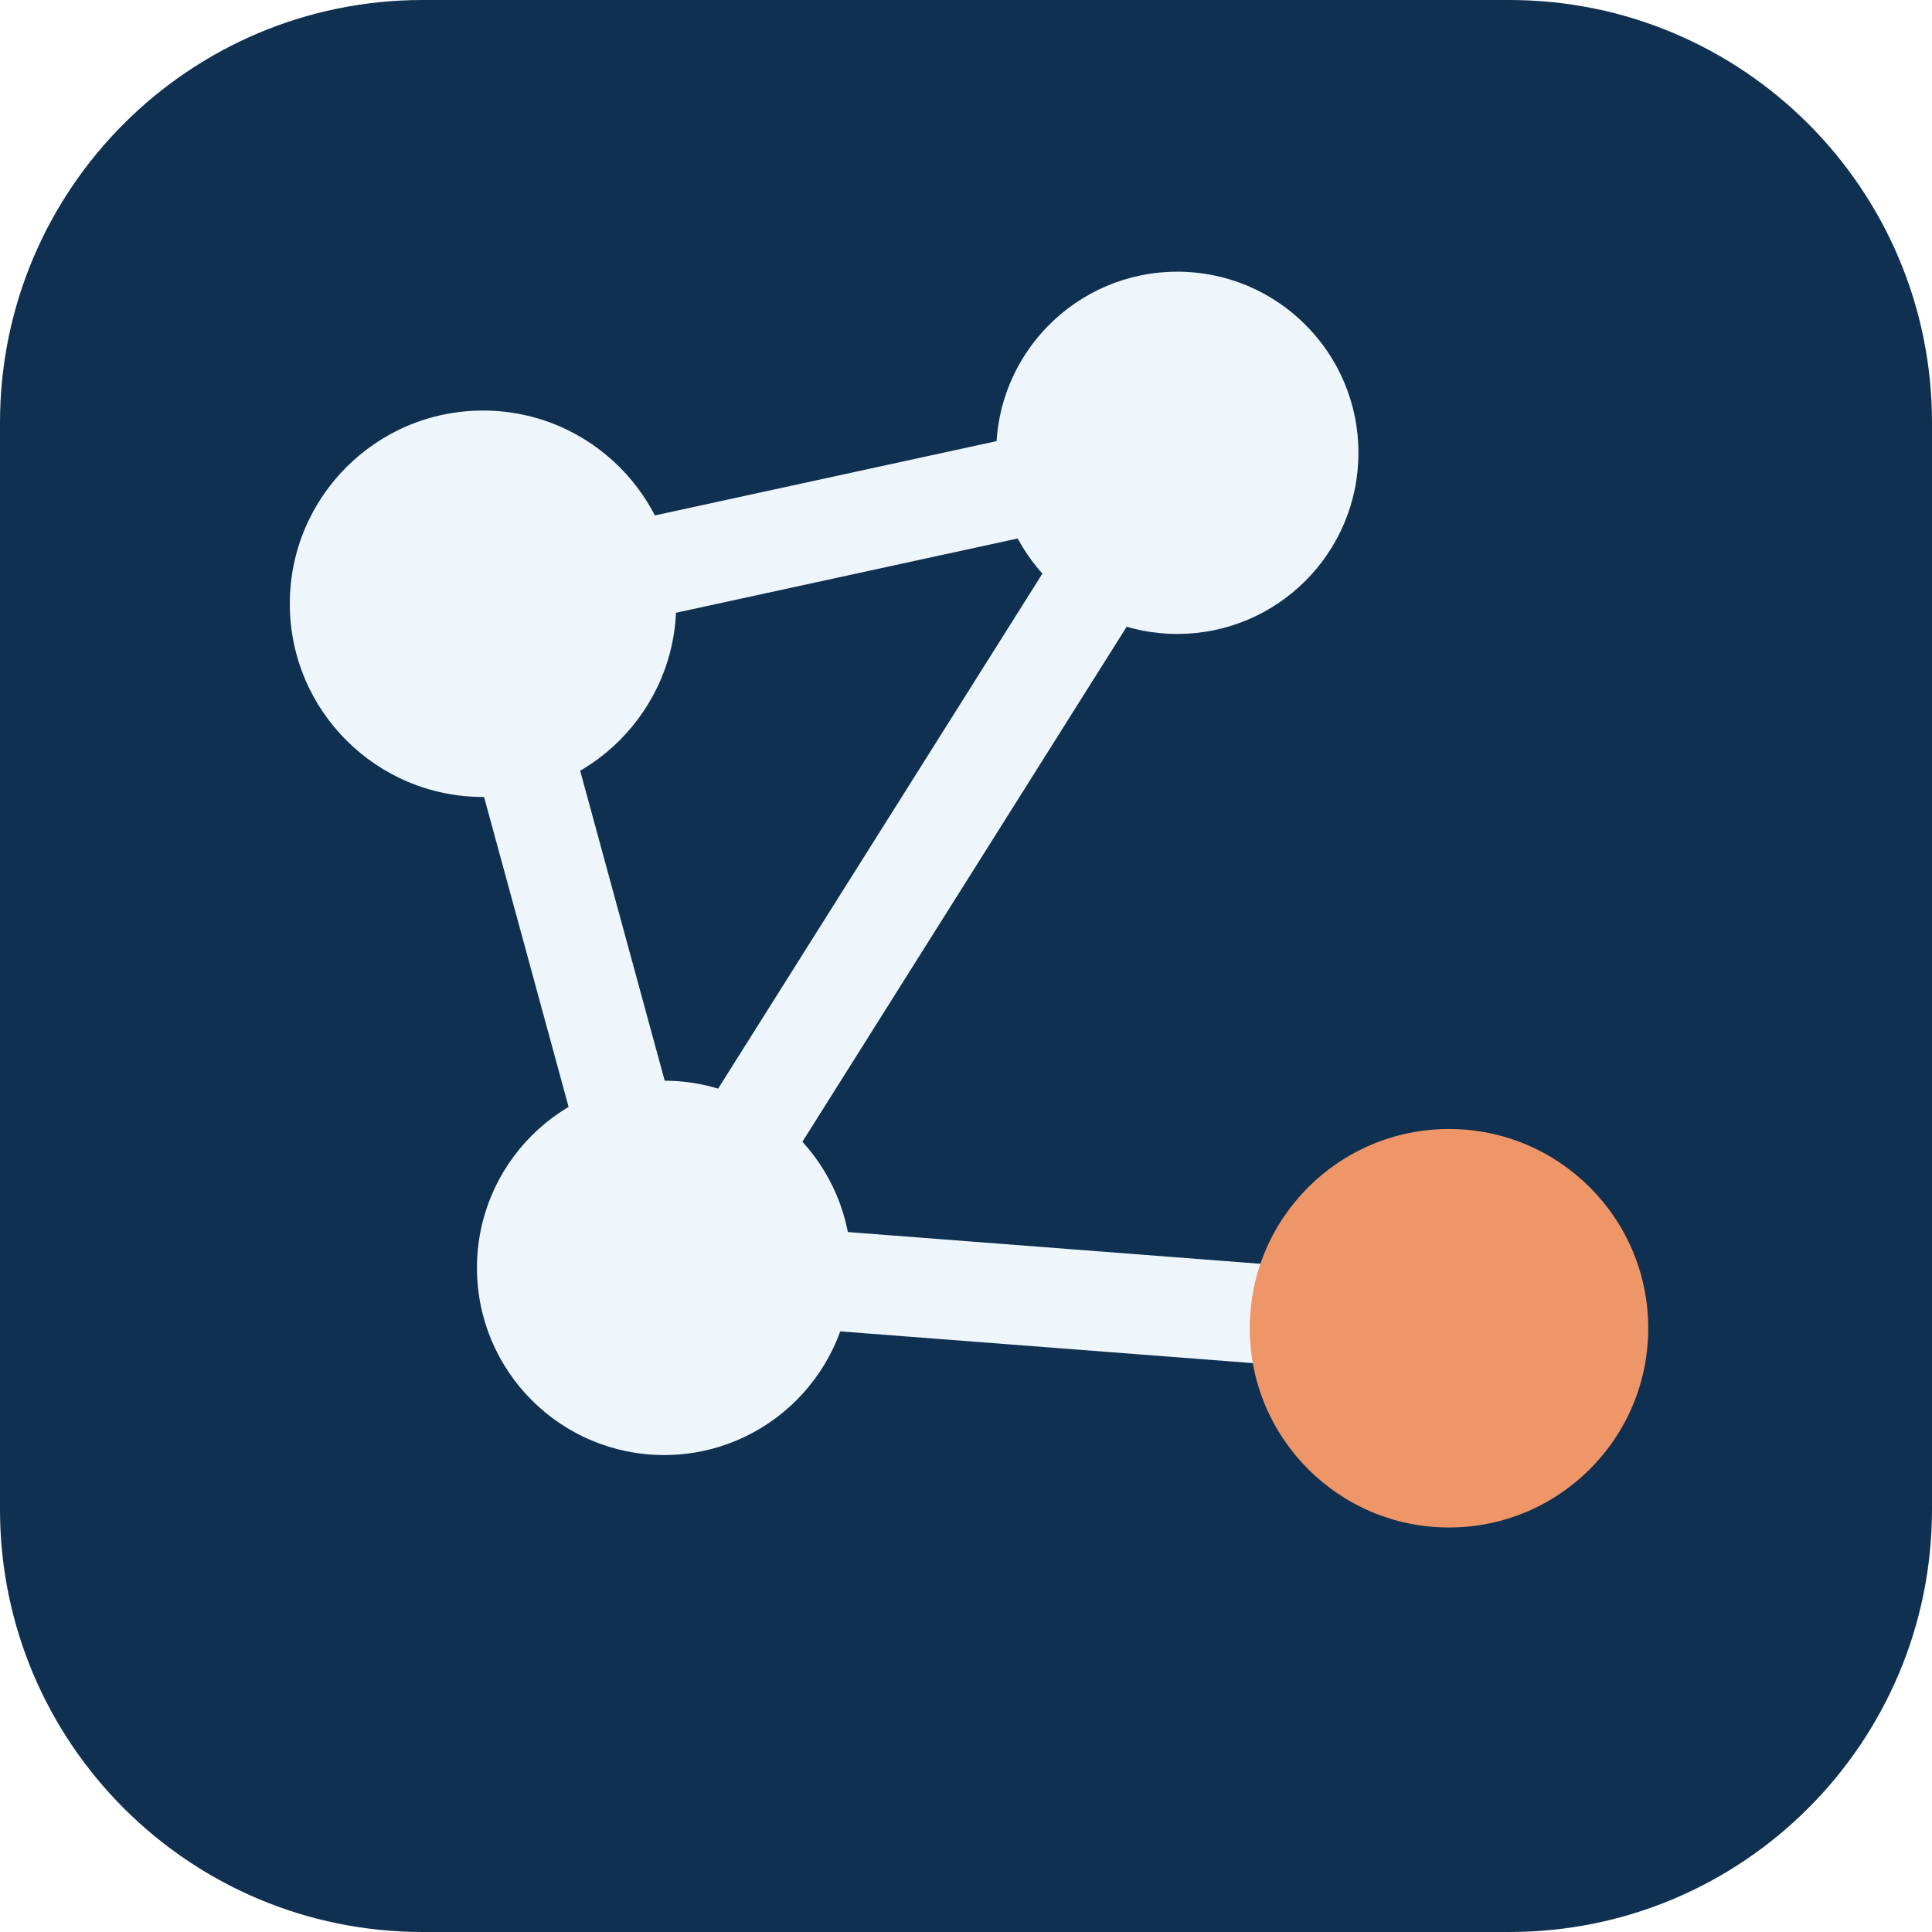
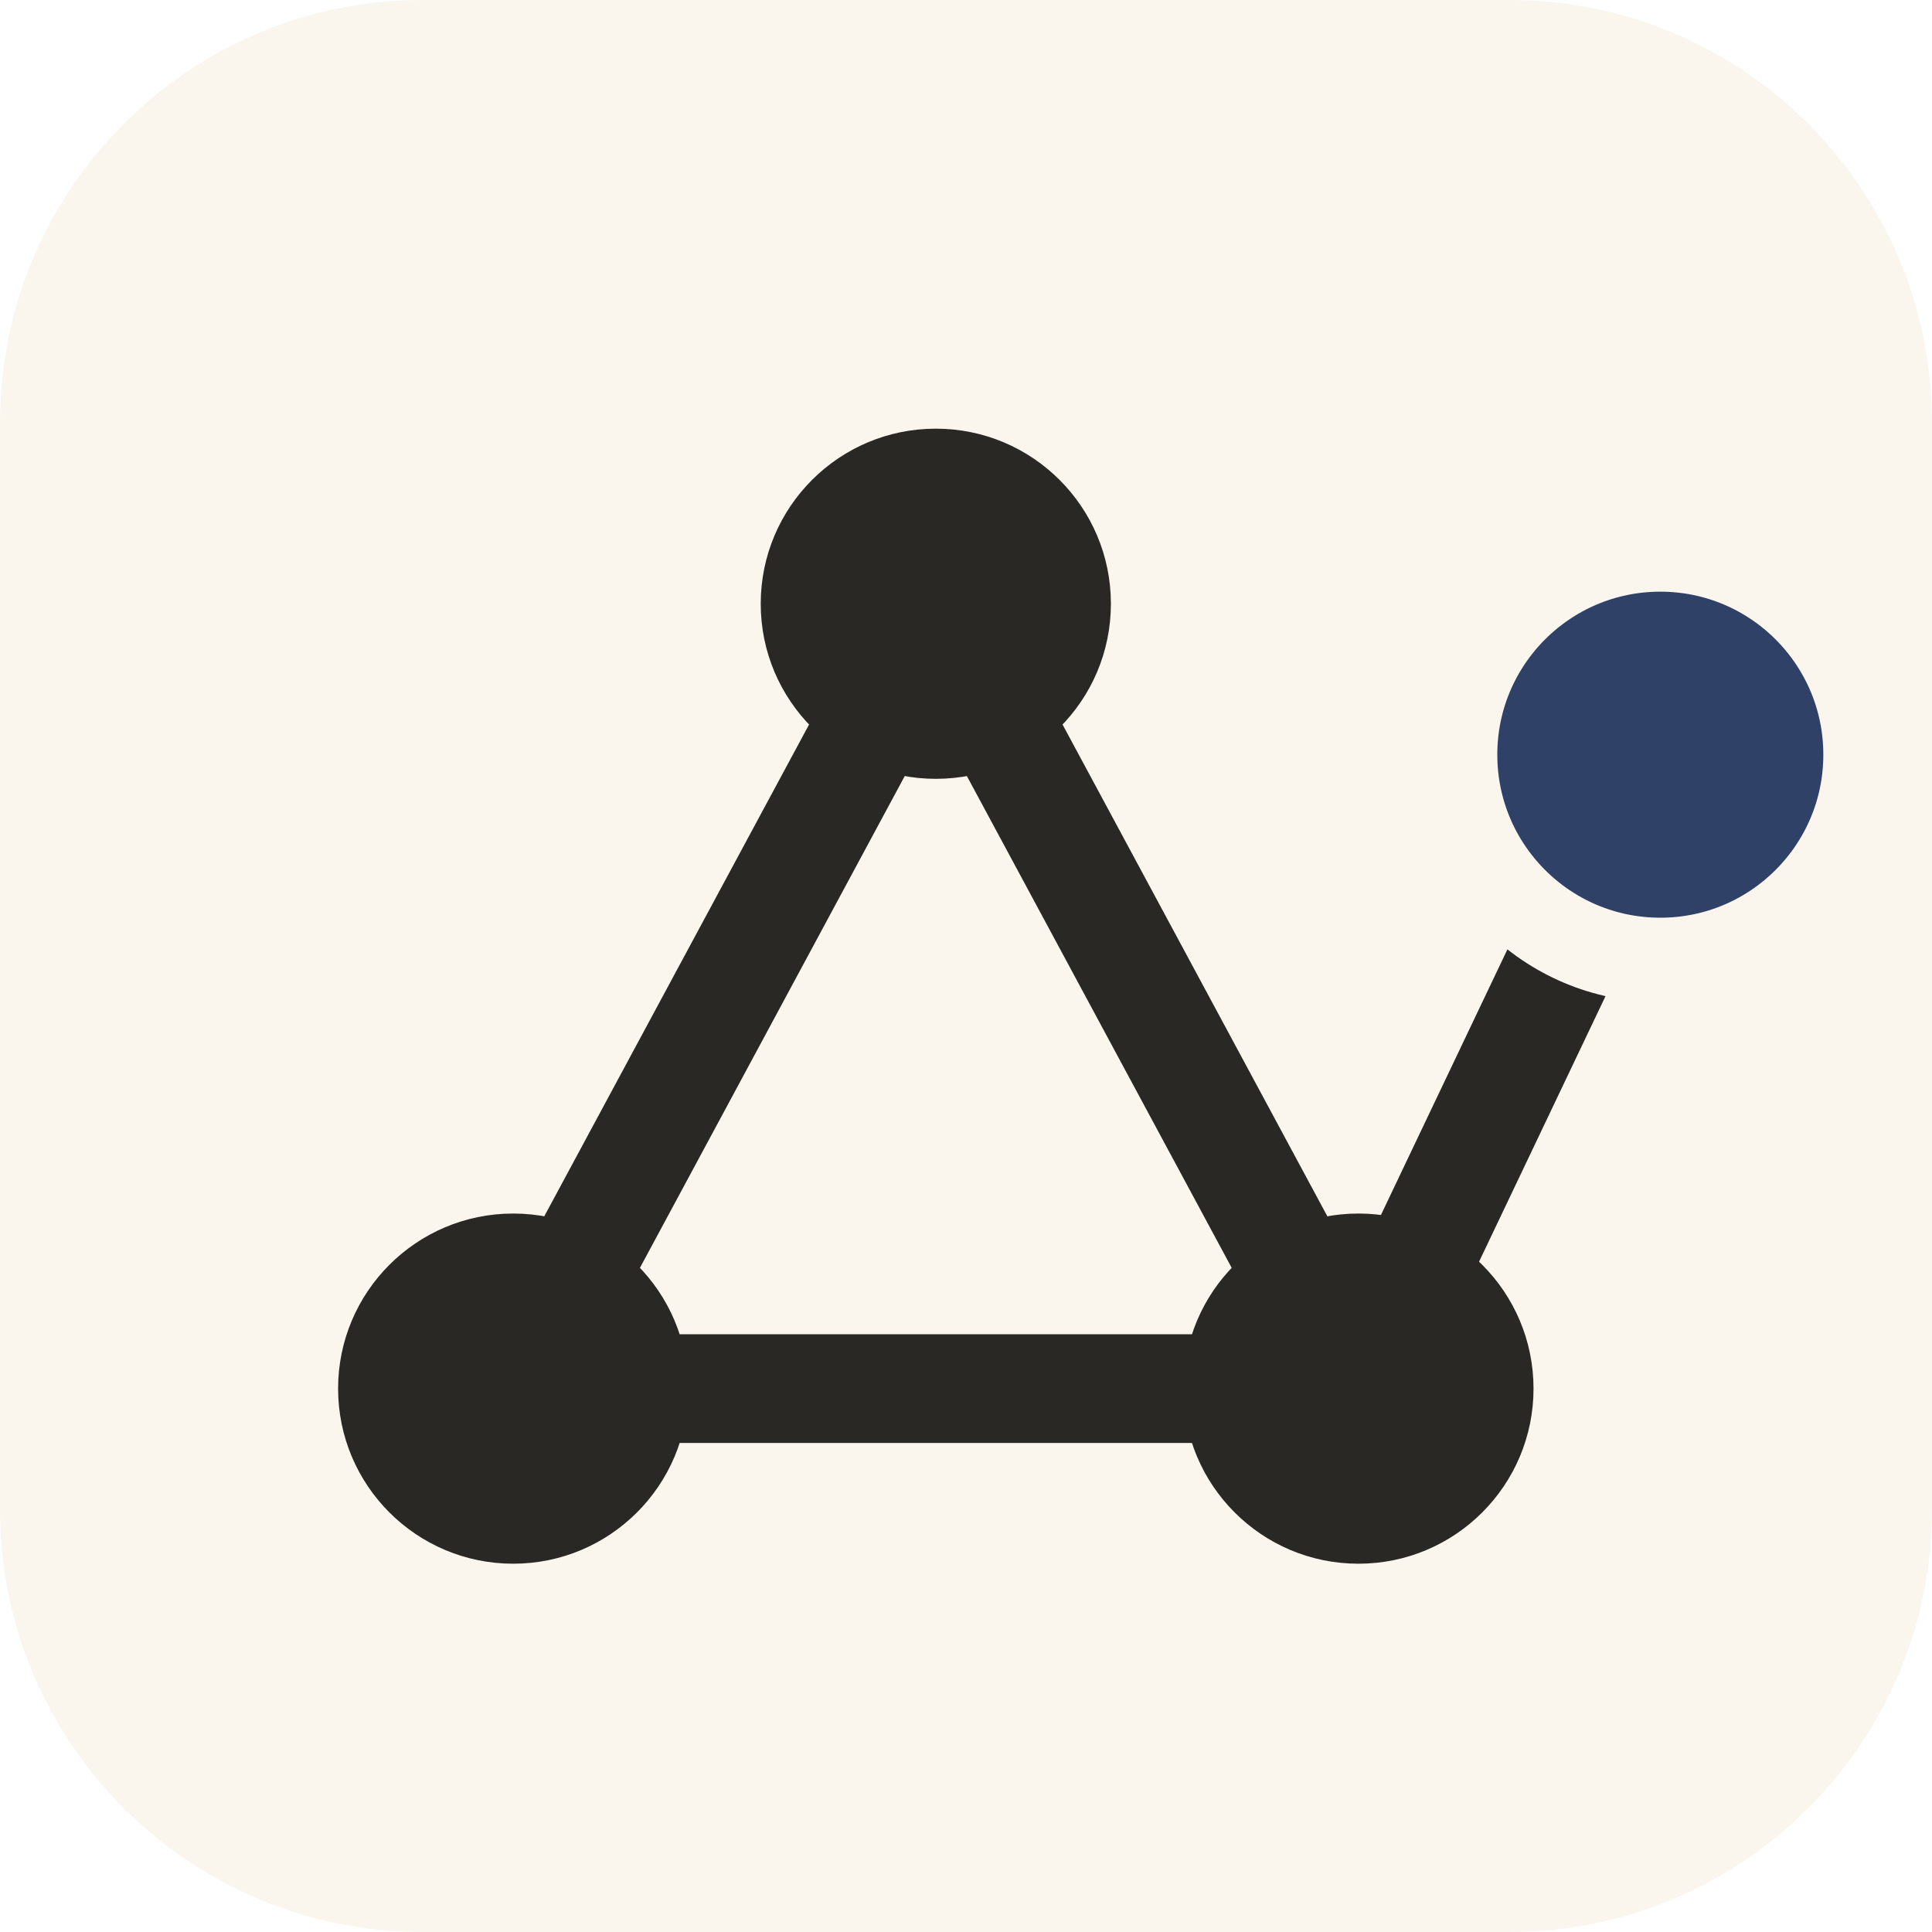
- <svg xmlns="http://www.w3.org/2000/svg" viewBox="0 0 64 64" role="img" aria-label="A small network: three connected nodes and one outlying node">
-   <rect width="64" height="64" rx="14" fill="#0f3050" />
-   <g stroke="#eef6fc" stroke-width="3.3" stroke-linecap="round">
-     <line x1="16" y1="20" x2="39" y2="15" />
-     <line x1="39" y1="15" x2="22" y2="42" />
-     <line x1="22" y1="42" x2="16" y2="20" />
-     <line x1="22" y1="42" x2="48" y2="44" />
-   </g>
-   <circle cx="16" cy="20" r="6.4" fill="#eef6fc" />
-   <circle cx="39" cy="15" r="6" fill="#eef6fc" />
-   <circle cx="22" cy="42" r="6.2" fill="#eef6fc" />
-   <circle cx="48" cy="44" r="6.6" fill="#ef9668" />
+ <svg xmlns="http://www.w3.org/2000/svg" viewBox="0 0 32 32">
+   <rect width="32" height="32" rx="7" fill="#FAF6EE" />
+   <path d="M8.5 23 15.5 10 22.5 23Z M22.5 23 27.5 12.5" fill="none" stroke="#2A2825" stroke-width="1.8" stroke-linejoin="round" stroke-linecap="round" />
+   <circle cx="8.5" cy="23" r="2.9" fill="#2A2825" />
+   <circle cx="15.5" cy="10" r="2.9" fill="#2A2825" />
+   <circle cx="22.5" cy="23" r="2.9" fill="#2A2825" />
+   <circle cx="27.5" cy="12.5" r="3.4" fill="#304168" stroke="#FAF6EE" stroke-width="1.4" />
</svg>
